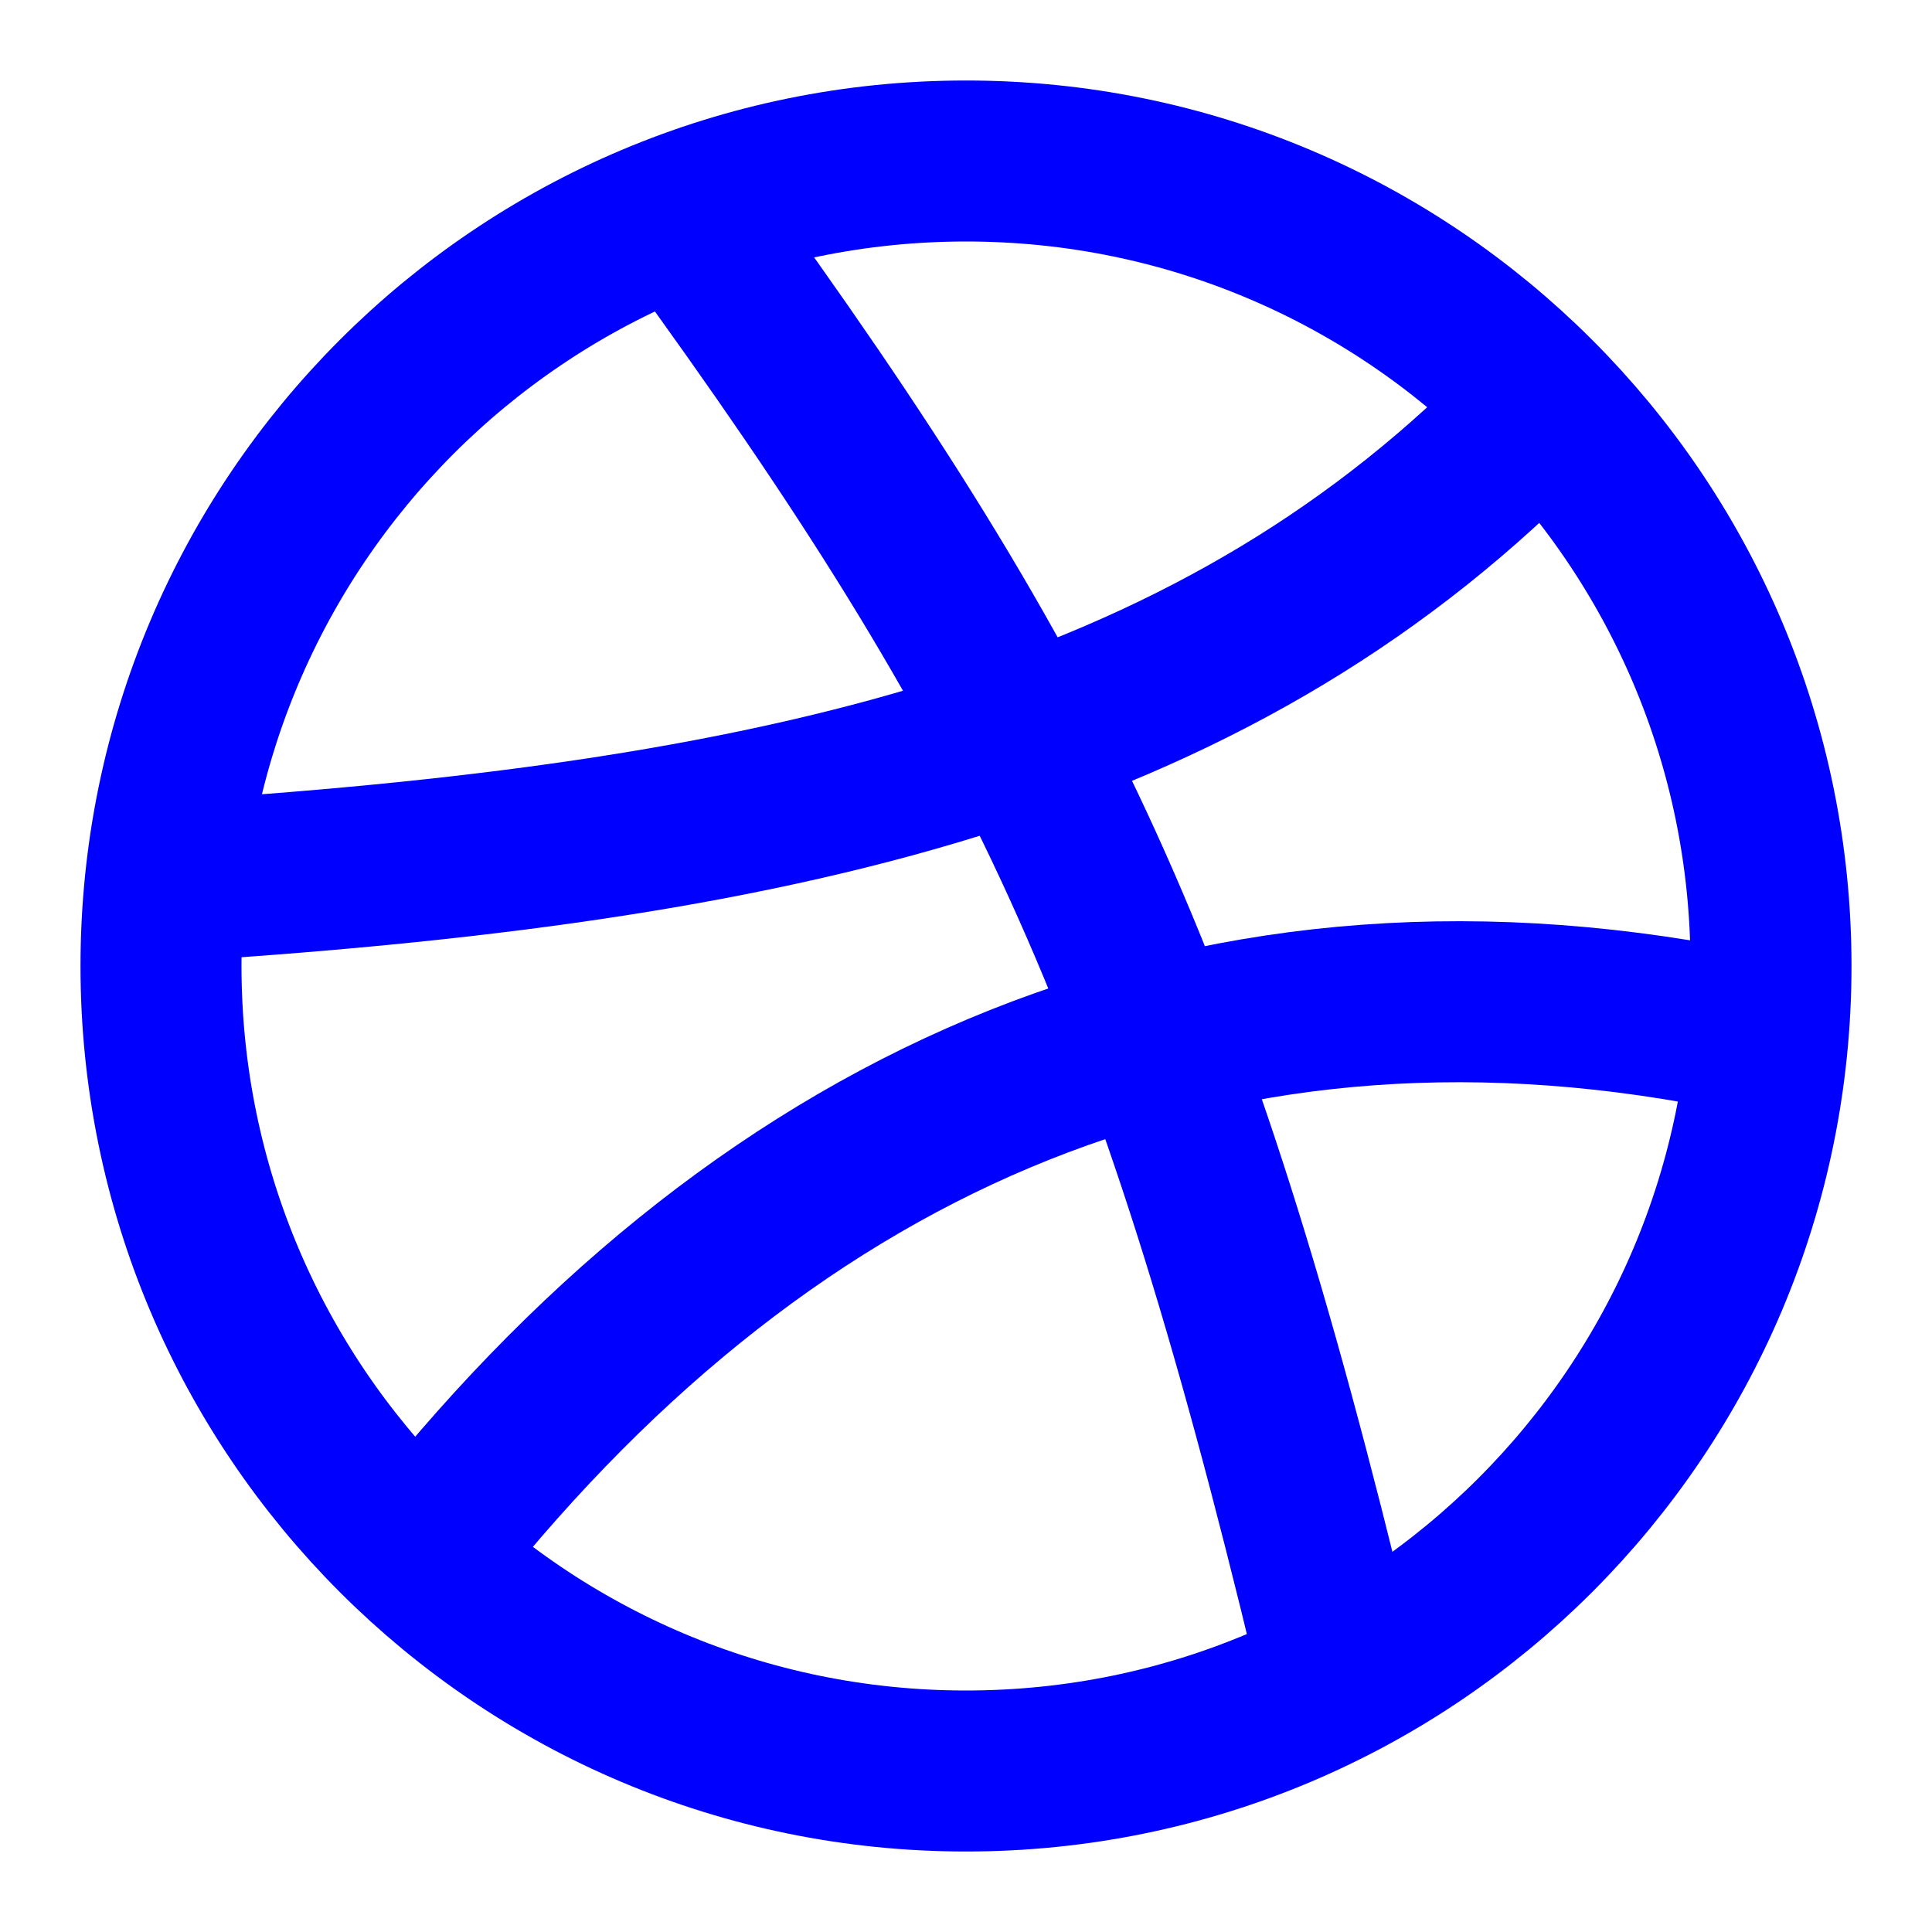
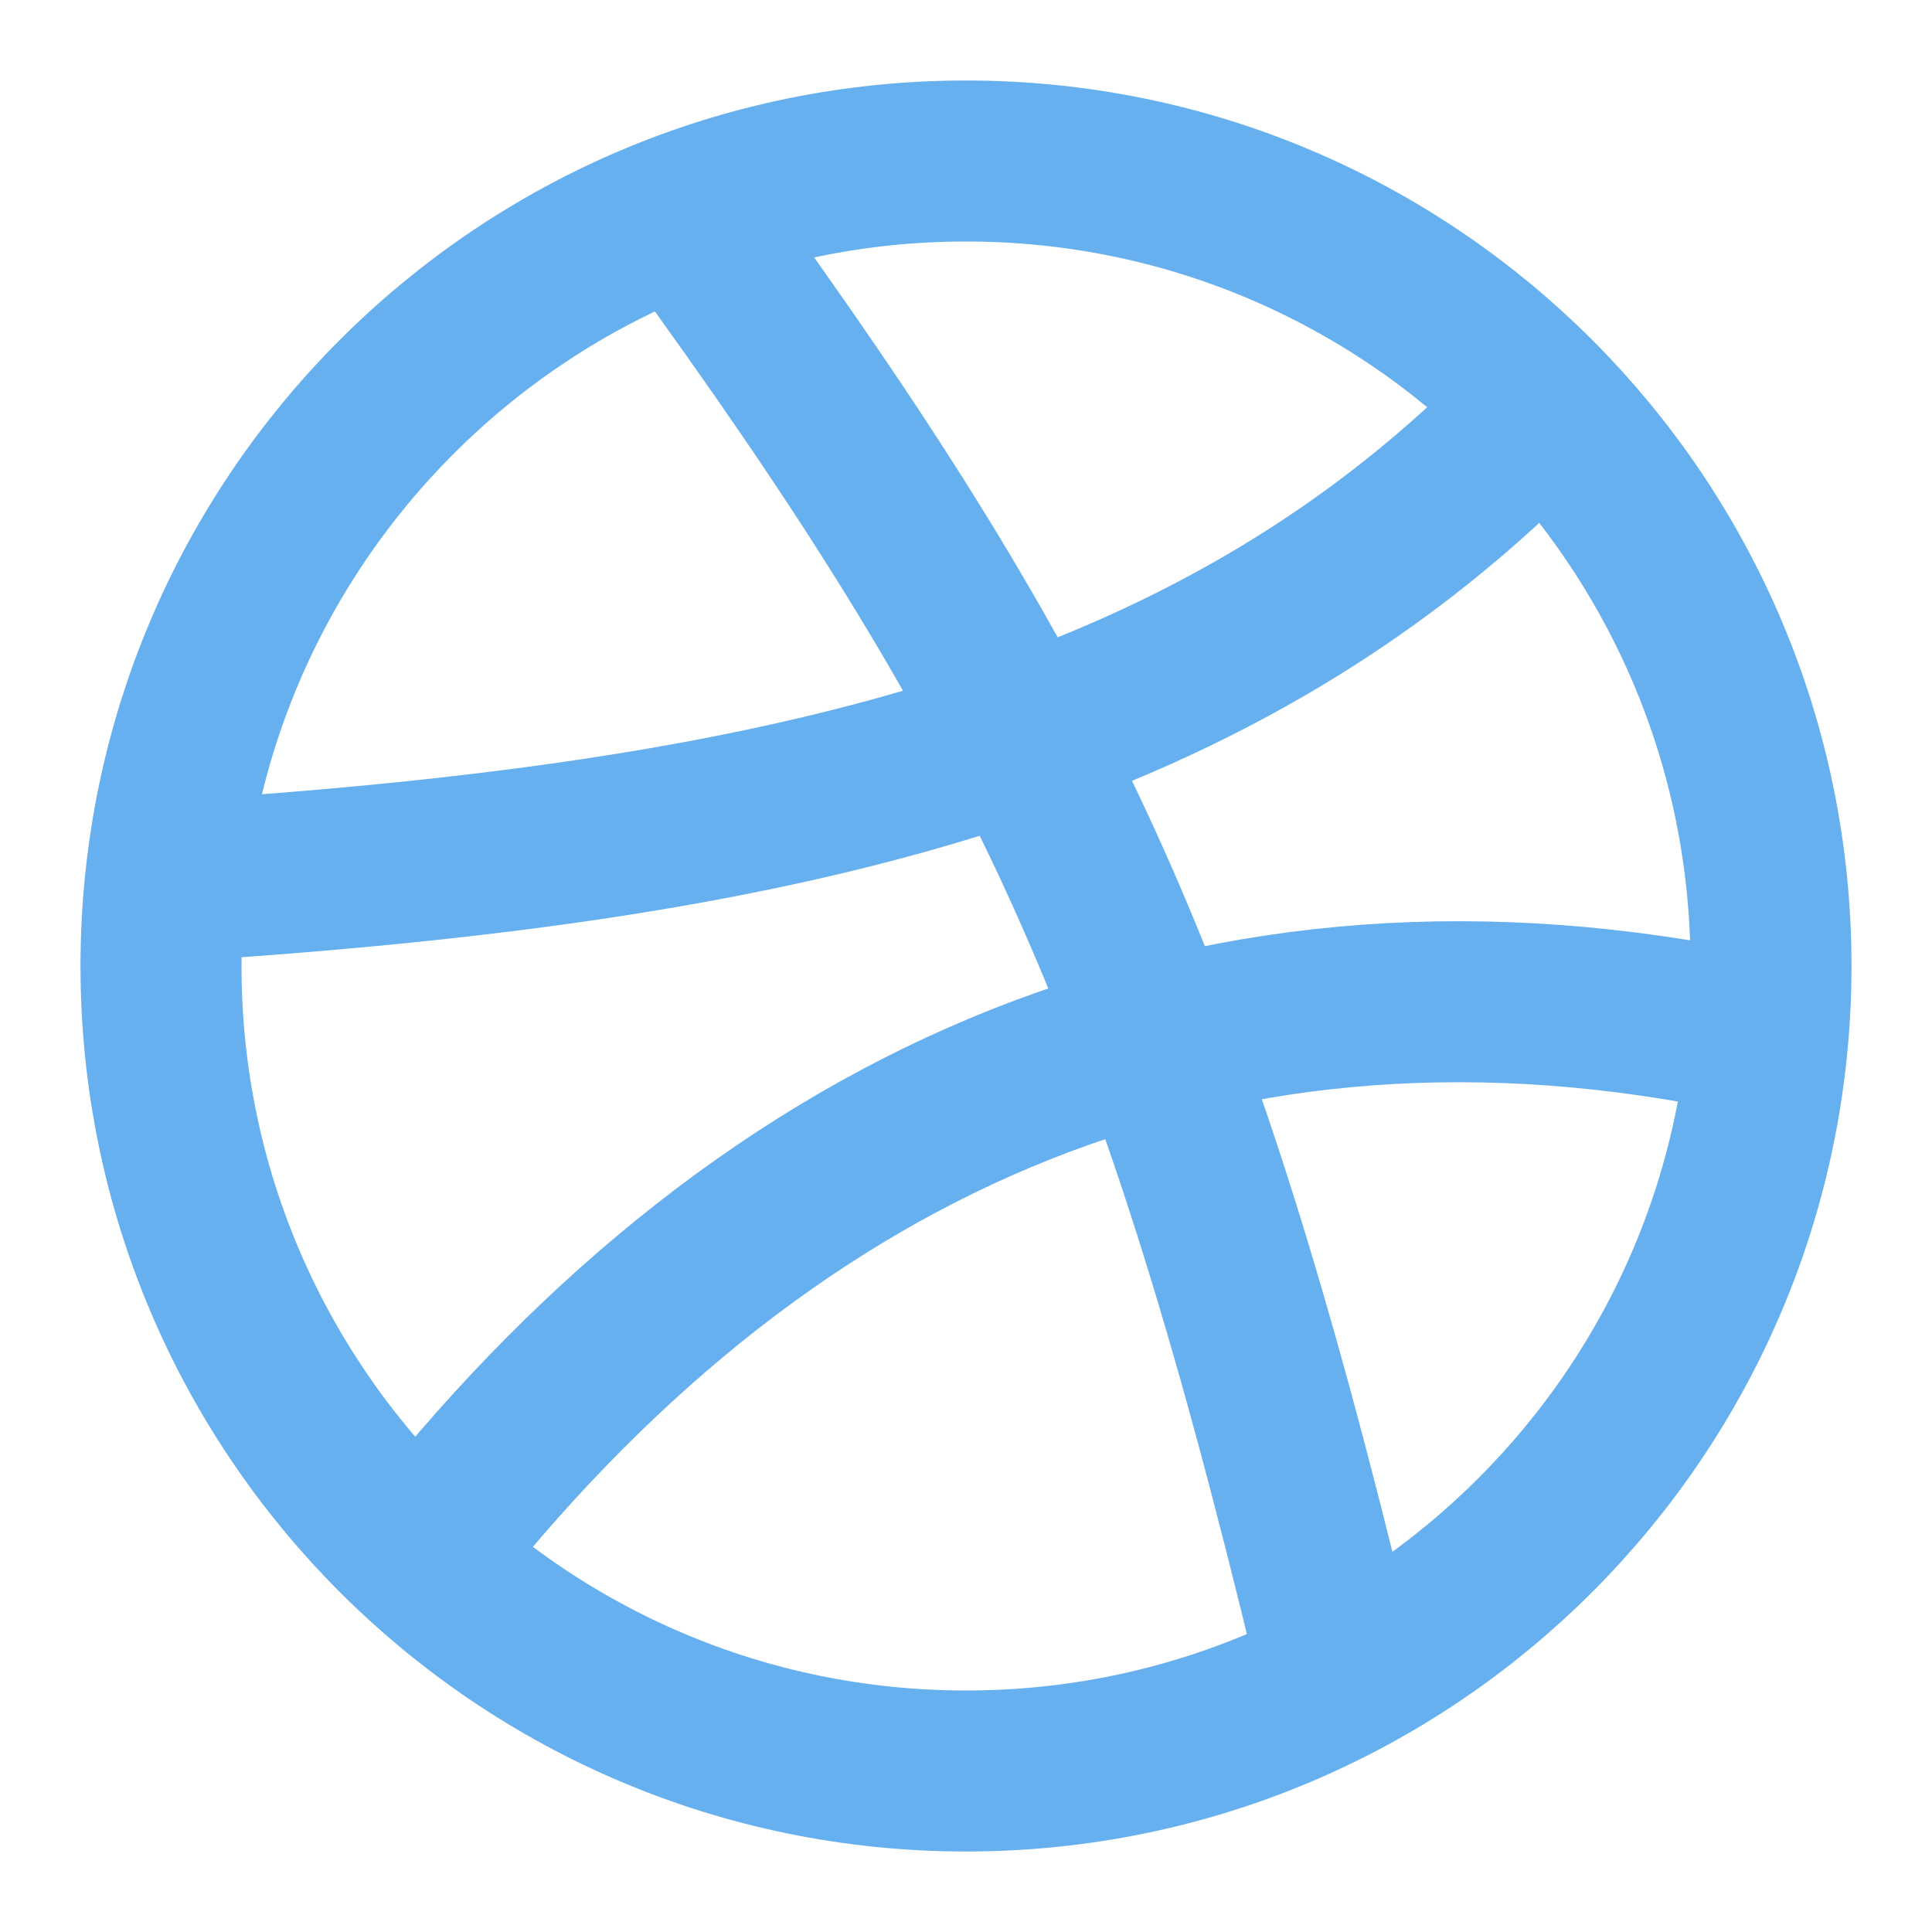
- <svg xmlns="http://www.w3.org/2000/svg" width="24" height="24" viewBox="0 0 24 24" fill="none" stroke="blue" stroke-width="2" stroke-linecap="round" stroke-linejoin="round" class="lucide lucide-dribbble">
+ <svg xmlns="http://www.w3.org/2000/svg" width="24" height="24" viewBox="0 0 24 24" fill="none" stroke="#66b0f0" stroke-width="2" stroke-linecap="round" stroke-linejoin="round" class="lucide lucide-dribbble">
  <circle cx="12" cy="12" r="10" />
  <path d="M19.13 5.09C15.22 9.14 10 10.44 2.25 10.94" />
  <path d="M21.75 12.84c-6.62-1.41-12.14 1-16.38 6.32" />
  <path d="M8.56 2.75c4.37 6 6 9.42 8 17.72" />
</svg>
